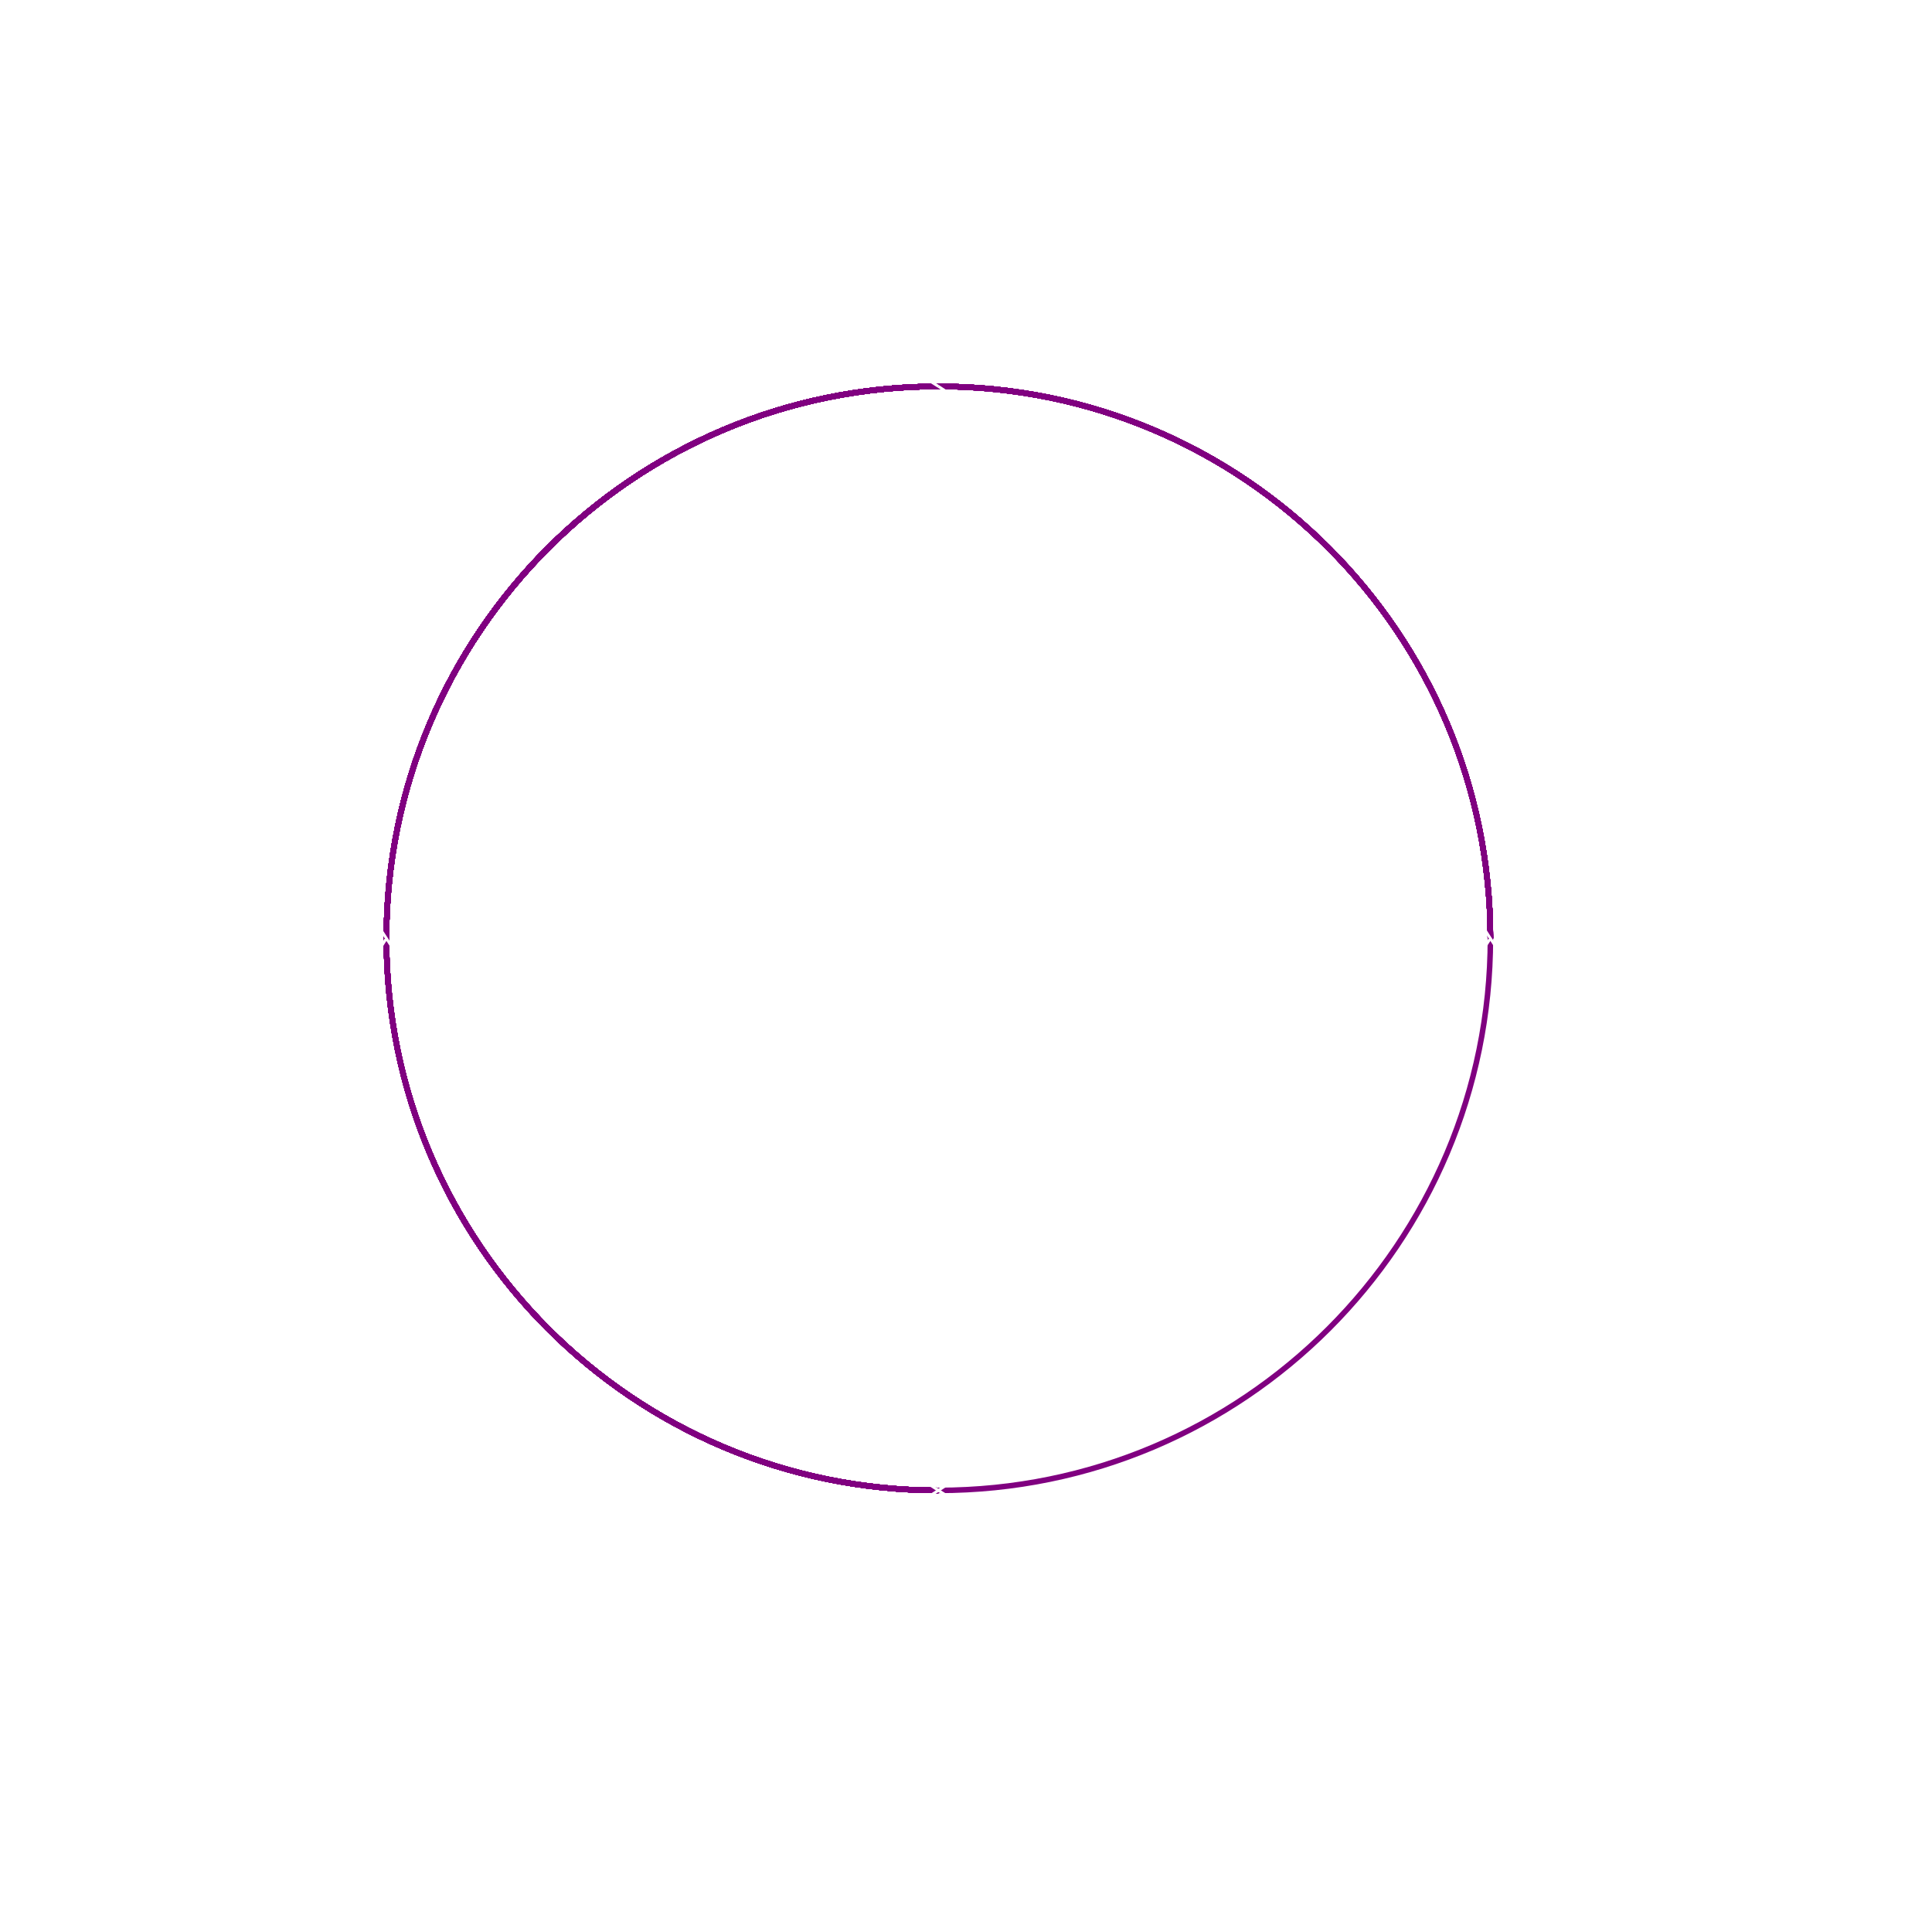
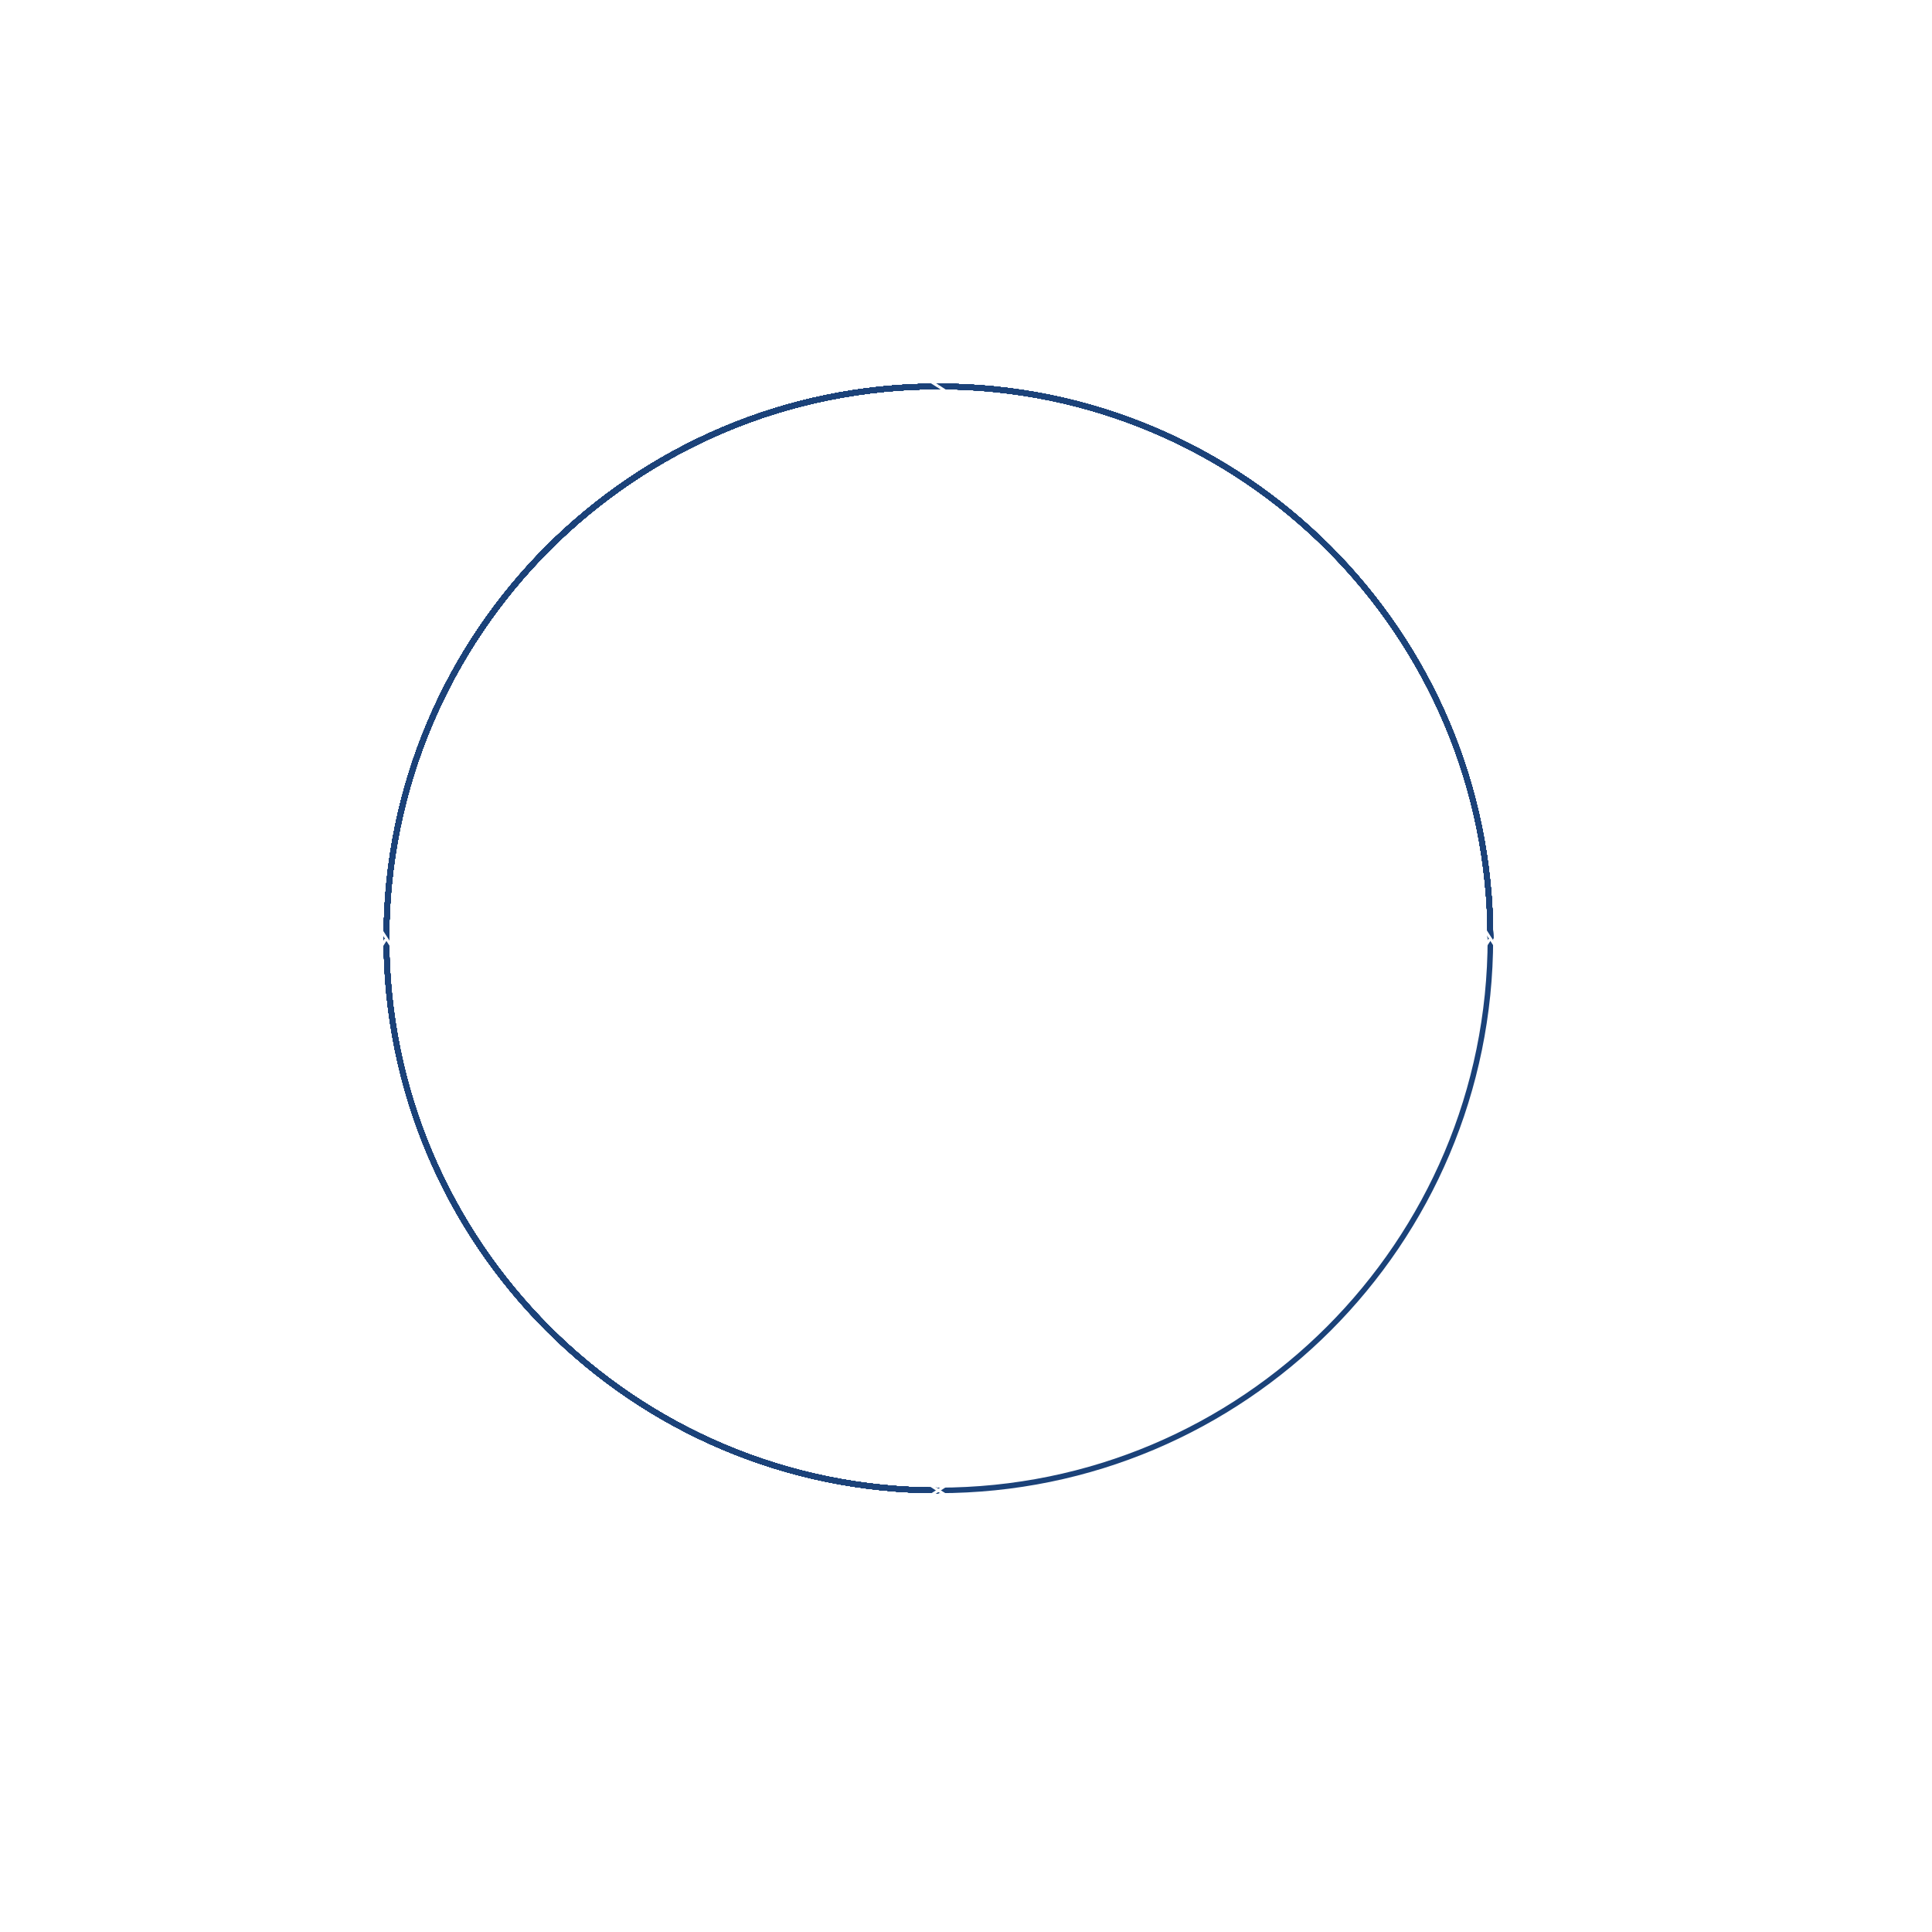
<svg xmlns="http://www.w3.org/2000/svg" xmlns:xlink="http://www.w3.org/1999/xlink" width="400" height="400" viewBox="-1.7 -1.7 3.5 3.5">
-   <g fill="hsla(0, 100%, 25%, 0)" stroke="hsla(300,100%,25%,1)" stroke-width="0.01">
+   <g fill="hsla(0, 100%, 25%, 0)" stroke="hsl(215, 64%, 29%)" stroke-width="0.01">
    <circle r="1" />
    <g id="grid">
      <path d="M0 1A1 1 0 1 1 0-1">
        <animateTransform attributeName="transform" type="scale" dur="10s" values="1 1; -1 1" repeatCount="indefinite" calcMode="spline" keySplines="0.64 0 0.36 1" />
      </path>
      <path d="M0 1A1 1 0 0 1 0-1">
        <animateTransform attributeName="transform" type="scale" begin="-0.5s" dur="10s" values="1 1; -1 1" repeatCount="indefinite" calcMode="spline" keySplines="0.64 0 0.36 1" />
      </path>
      <path d="M0 1A1 1 0 0 1 0-1">
        <animateTransform attributeName="transform" type="scale" begin="-1.0s" dur="10s" values="1 1; -1 1" repeatCount="indefinite" calcMode="spline" keySplines="0.64 0 0.36 1" />
      </path>
      <path d="M0 1A1 1 0 0 1 0-1">
        <animateTransform attributeName="transform" type="scale" begin="-1.5s" dur="10s" values="1 1; -1 1" repeatCount="indefinite" calcMode="spline" keySplines="0.64 0 0.36 1" />
      </path>
      <path d="M0 1A1 1 0 0 1 0-1">
        <animateTransform attributeName="transform" type="scale" begin="-2.0s" dur="10s" values="1 1; -1 1" repeatCount="indefinite" calcMode="spline" keySplines="0.64 0 0.36 1" />
      </path>
      <path d="M0 1A1 1 0 0 1 0-1">
        <animateTransform attributeName="transform" type="scale" begin="-2.5s" dur="10s" values="1 1; -1 1" repeatCount="indefinite" calcMode="spline" keySplines="0.64 0 0.36 1" />
      </path>
      <path d="M0 1A1 1 0 0 1 0-1">
        <animateTransform attributeName="transform" type="scale" begin="-3.0s" dur="10s" values="1 1; -1 1" repeatCount="indefinite" calcMode="spline" keySplines="0.64 0 0.36 1" />
      </path>
      <path d="M0 1A1 1 0 0 1 0-1">
        <animateTransform attributeName="transform" type="scale" begin="-3.5s" dur="10s" values="1 1; -1 1" repeatCount="indefinite" calcMode="spline" keySplines="0.64 0 0.36 1" />
      </path>
      <path d="M0 1A1 1 0 0 1 0-1">
        <animateTransform attributeName="transform" type="scale" begin="-4.0s" dur="10s" values="1 1; -1 1" repeatCount="indefinite" calcMode="spline" keySplines="0.64 0 0.36 1" />
      </path>
      <path d="M0 1A1 1 0 0 1 0-1">
        <animateTransform attributeName="transform" type="scale" begin="-4.5s" dur="10s" values="1 1; -1 1" repeatCount="indefinite" calcMode="spline" keySplines="0.64 0 0.36 1" />
      </path>
      <path d="M0 1A1 1 0 0 1 0-1">
        <animateTransform attributeName="transform" type="scale" begin="-5.0s" dur="10s" values="1 1; -1 1" repeatCount="indefinite" calcMode="spline" keySplines="0.64 0 0.36 1" />
      </path>
      <path d="M0 1A1 1 0 0 1 0-1">
        <animateTransform attributeName="transform" type="scale" begin="-5.5s" dur="10s" values="1 1; -1 1" repeatCount="indefinite" calcMode="spline" keySplines="0.64 0 0.36 1" />
      </path>
      <path d="M0 1A1 1 0 0 1 0-1">
        <animateTransform attributeName="transform" type="scale" begin="-6.0s" dur="10s" values="1 1; -1 1" repeatCount="indefinite" calcMode="spline" keySplines="0.64 0 0.36 1" />
      </path>
      <path d="M0 1A1 1 0 0 1 0-1">
        <animateTransform attributeName="transform" type="scale" begin="-6.5s" dur="10s" values="1 1; -1 1" repeatCount="indefinite" calcMode="spline" keySplines="0.64 0 0.36 1" />
      </path>
      <path d="M0 1A1 1 0 0 1 0-1">
        <animateTransform attributeName="transform" type="scale" begin="-7.0s" dur="10s" values="1 1; -1 1" repeatCount="indefinite" calcMode="spline" keySplines="0.64 0 0.36 1" />
      </path>
      <path d="M0 1A1 1 0 0 1 0-1">
        <animateTransform attributeName="transform" type="scale" begin="-7.5s" dur="10s" values="1 1; -1 1" repeatCount="indefinite" calcMode="spline" keySplines="0.64 0 0.36 1" />
      </path>
      <path d="M0 1A1 1 0 0 1 0-1">
        <animateTransform attributeName="transform" type="scale" begin="-8.0s" dur="10s" values="1 1; -1 1" repeatCount="indefinite" calcMode="spline" keySplines="0.64 0 0.36 1" />
      </path>
      <path d="M0 1A1 1 0 0 1 0-1">
        <animateTransform attributeName="transform" type="scale" begin="-8.5s" dur="10s" values="1 1; -1 1" repeatCount="indefinite" calcMode="spline" keySplines="0.64 0 0.36 1" />
      </path>
      <path d="M0 1A1 1 0 0 1 0-1">
        <animateTransform attributeName="transform" type="scale" begin="-9.0s" dur="10s" values="1 1; -1 1" repeatCount="indefinite" calcMode="spline" keySplines="0.64 0 0.36 1" />
      </path>
      <path d="M0 1A1 1 0 0 1 0-1">
        <animateTransform attributeName="transform" type="scale" begin="-9.5s" dur="10s" values="1 1; -1 1" repeatCount="indefinite" calcMode="spline" keySplines="0.64 0 0.36 1" />
      </path>
      <path d="M0 1A1 1 0 0 1 0-1">
        <animateTransform attributeName="transform" type="scale" begin="-10.0s" dur="10s" values="1 1; -1 1" repeatCount="indefinite" calcMode="spline" keySplines="0.64 0 0.36 1" />
      </path>
      <path d="M1 0 A0.7 1.5 45 0 1 -1 0" stroke="hsl(0,0%,100%)" stroke-width="0.005">
        <animateTransform attributeName="transform" type="scale" begin="-10s" dur="7.0s" values="1 1; -1 1" repeatCount="indefinite" calcMode="spline" keySplines="0.64 0 0.36 1" />
      </path>
      <path d="M1 0 A0.7 1.5 45 1 0 -1 0" stroke="hsl(0,0%,100%)" stroke-width="0.005">
        <animateTransform attributeName="transform" type="scale" begin="-10s" dur="7.0s" values="1 1; -1 1" repeatCount="indefinite" calcMode="spline" keySplines="0.64 0 0.36 1" />
      </path>
    </g>
    <use xlink:href="#grid" transform="rotate(90)" />
  </g>
</svg>
